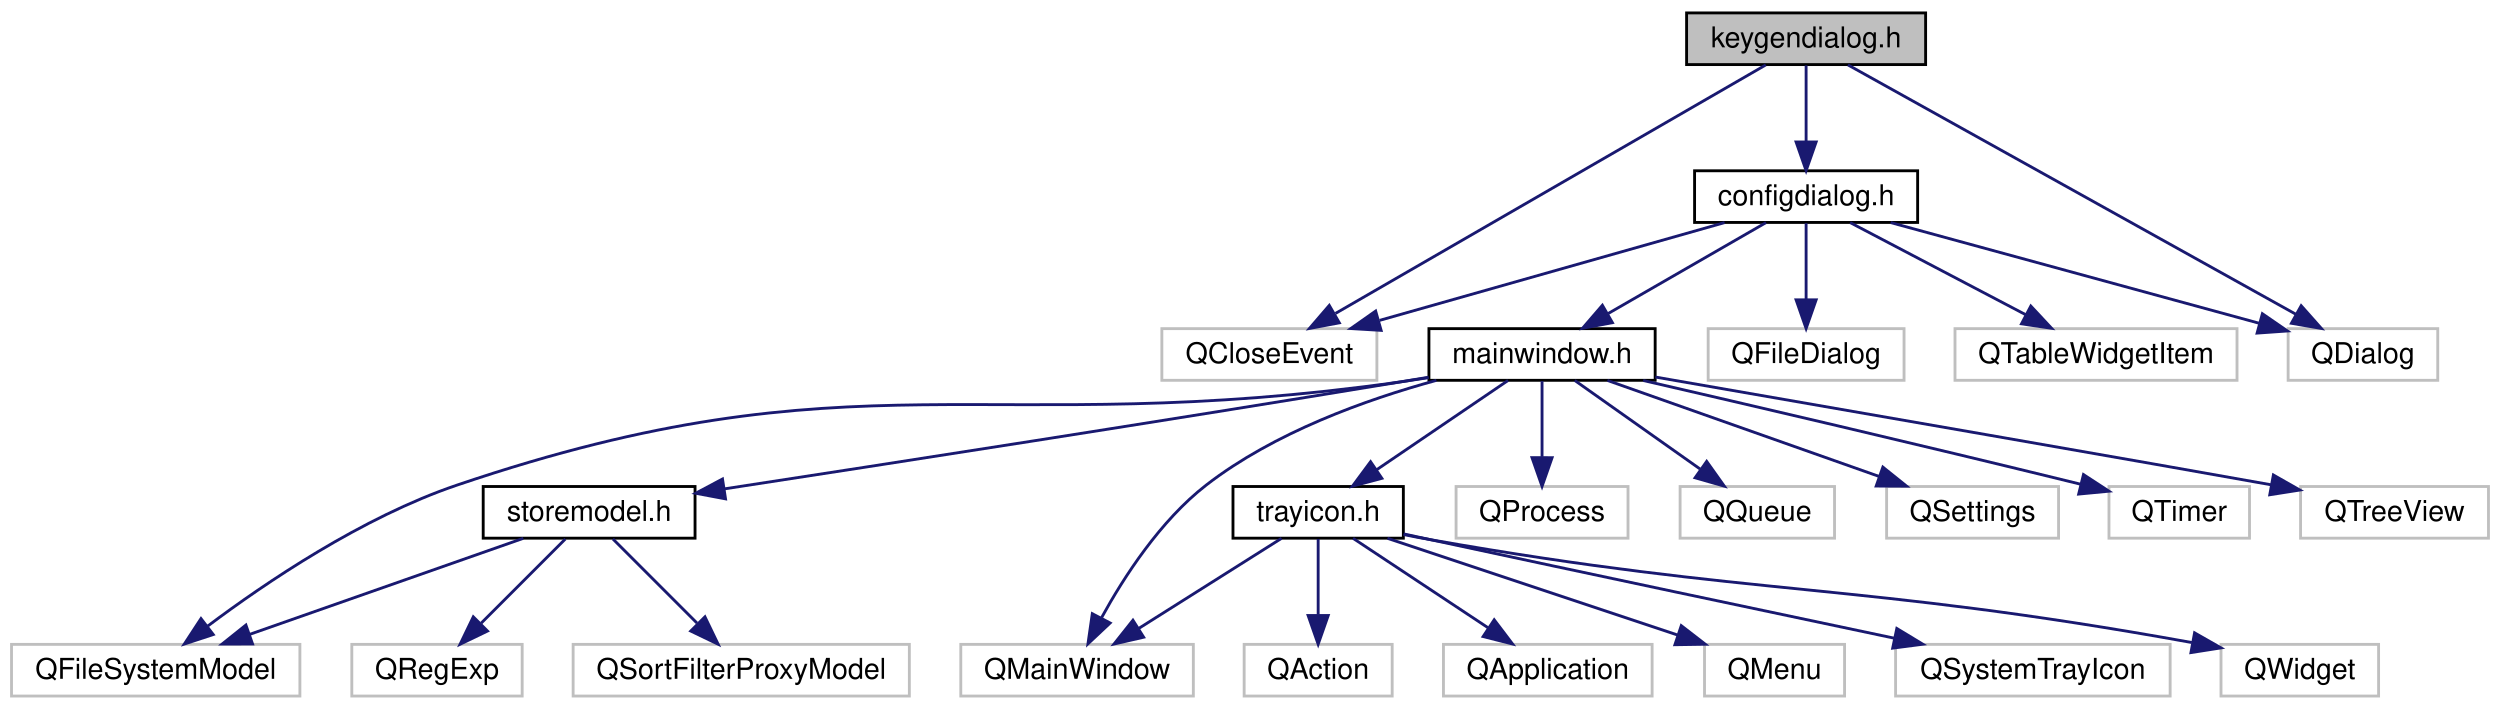
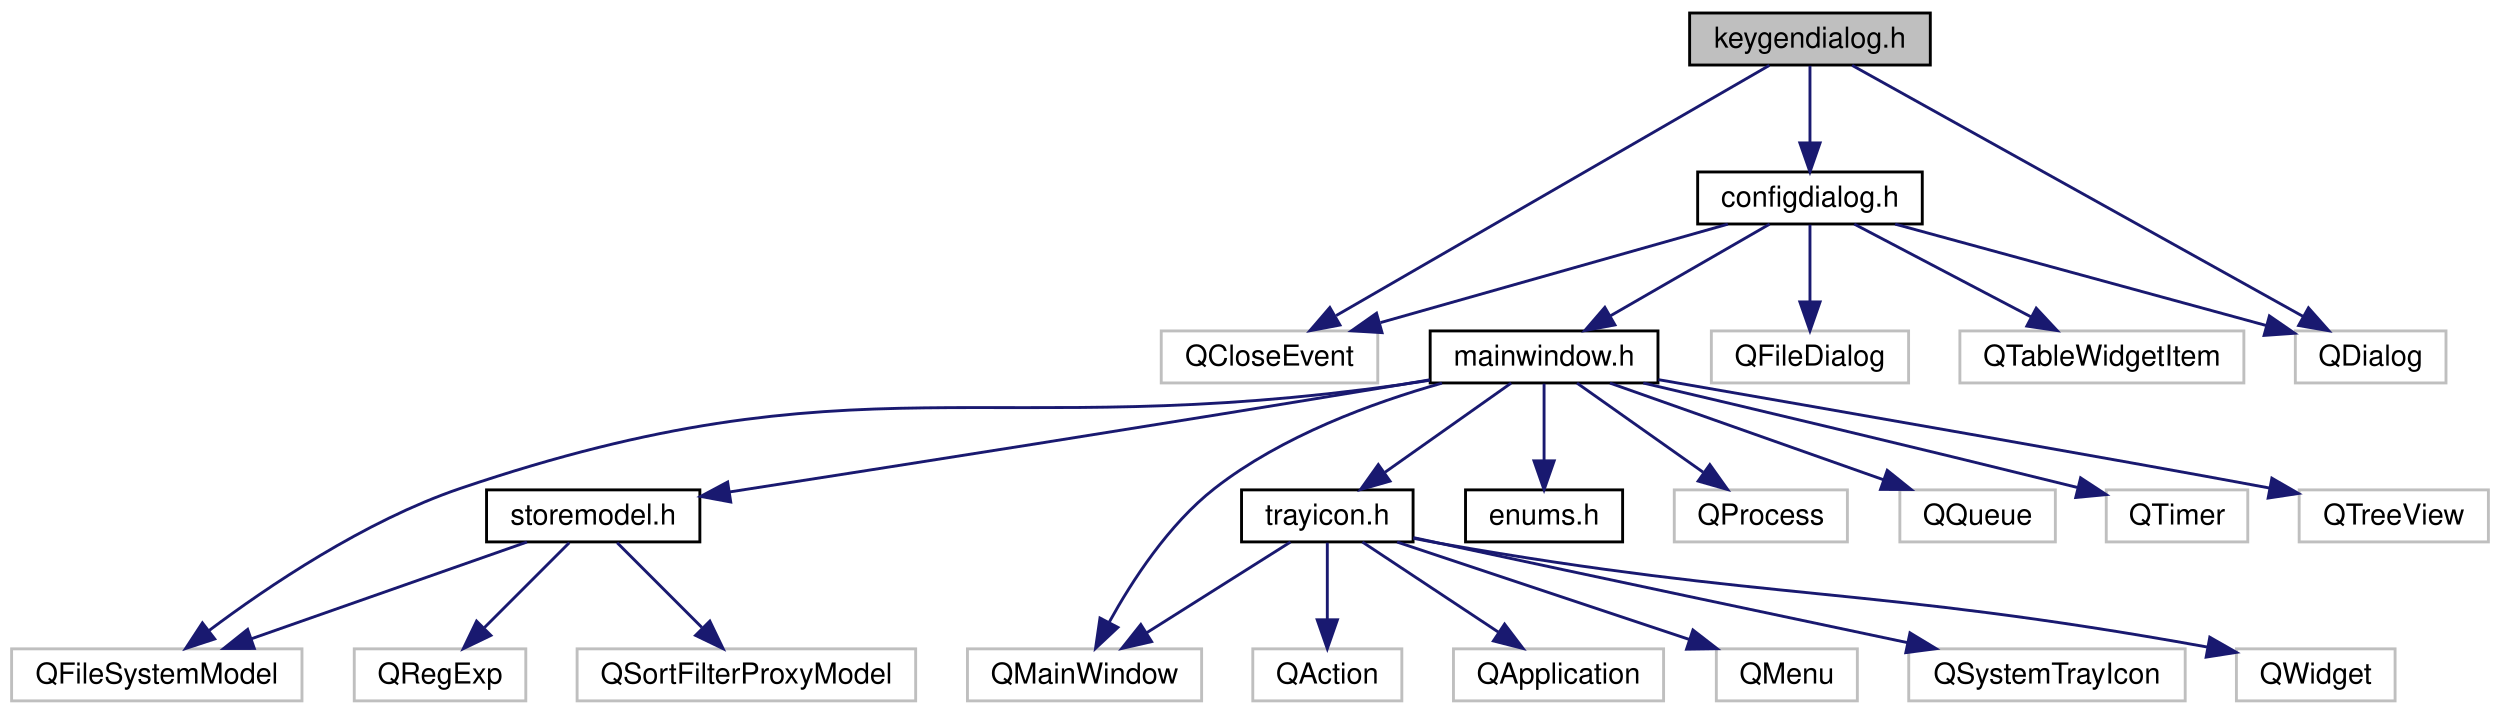
- <svg xmlns="http://www.w3.org/2000/svg" xmlns:xlink="http://www.w3.org/1999/xlink" width="871pt" height="247pt" viewBox="0.00 0.00 870.97 247.00">
+ <svg xmlns="http://www.w3.org/2000/svg" xmlns:xlink="http://www.w3.org/1999/xlink" width="865pt" height="247pt" viewBox="0.00 0.00 864.97 247.00">
  <g id="graph0" class="graph" transform="scale(1 1) rotate(0) translate(4 243)">
    <g id="node1" class="node">
-       <polygon fill="#bfbfbf" stroke="black" points="583.596,-220.5 583.596,-238.5 666.872,-238.5 666.872,-220.5 583.596,-220.5" />
-       <text text-anchor="middle" x="625.234" y="-226.5" font-family="Helvetica,sans-Serif" font-size="10.00">keygendialog.h</text>
+       <polygon fill="#bfbfbf" stroke="black" points="580.596,-220.5 580.596,-238.5 663.872,-238.5 663.872,-220.5 580.596,-220.5" />
+       <text text-anchor="middle" x="622.234" y="-226.5" font-family="Helvetica,sans-Serif" font-size="10.00">keygendialog.h</text>
    </g>
    <g id="node2" class="node">
      <g id="a_node2">
        <a xlink:href="configdialog_8h.html" target="_top" xlink:title="configdialog.h">
-           <polygon fill="none" stroke="black" points="586.377,-165.5 586.377,-183.5 664.091,-183.5 664.091,-165.5 586.377,-165.5" />
-           <text text-anchor="middle" x="625.234" y="-171.5" font-family="Helvetica,sans-Serif" font-size="10.00">configdialog.h</text>
+           <polygon fill="none" stroke="black" points="583.377,-165.5 583.377,-183.5 661.091,-183.5 661.091,-165.5 583.377,-165.5" />
+           <text text-anchor="middle" x="622.234" y="-171.5" font-family="Helvetica,sans-Serif" font-size="10.00">configdialog.h</text>
        </a>
      </g>
    </g>
    <g id="edge1" class="edge">
-       <path fill="none" stroke="midnightblue" d="M625.234,-220.219C625.234,-213.177 625.234,-202.808 625.234,-193.828" />
-       <polygon fill="midnightblue" stroke="midnightblue" points="628.734,-193.55 625.234,-183.55 621.734,-193.55 628.734,-193.55" />
+       <path fill="none" stroke="midnightblue" d="M622.234,-220.219C622.234,-213.177 622.234,-202.808 622.234,-193.828" />
+       <polygon fill="midnightblue" stroke="midnightblue" points="625.734,-193.55 622.234,-183.55 618.734,-193.55 625.734,-193.55" />
    </g>
    <g id="node20" class="node">
-       <polygon fill="none" stroke="#bfbfbf" points="400.776,-110.5 400.776,-128.5 475.692,-128.5 475.692,-110.5 400.776,-110.5" />
-       <text text-anchor="middle" x="438.234" y="-116.5" font-family="Helvetica,sans-Serif" font-size="10.00">QCloseEvent</text>
+       <polygon fill="none" stroke="#bfbfbf" points="397.776,-110.5 397.776,-128.5 472.692,-128.5 472.692,-110.5 397.776,-110.5" />
+       <text text-anchor="middle" x="435.234" y="-116.5" font-family="Helvetica,sans-Serif" font-size="10.00">QCloseEvent</text>
    </g>
    <g id="edge25" class="edge">
-       <path fill="none" stroke="midnightblue" d="M611.178,-220.382C579.152,-201.886 500.505,-156.464 461.271,-133.805" />
-       <polygon fill="midnightblue" stroke="midnightblue" points="462.607,-130.535 452.197,-128.564 459.106,-136.597 462.607,-130.535" />
+       <path fill="none" stroke="midnightblue" d="M608.178,-220.382C576.152,-201.886 497.505,-156.464 458.271,-133.805" />
+       <polygon fill="midnightblue" stroke="midnightblue" points="459.607,-130.535 449.197,-128.564 456.106,-136.597 459.607,-130.535" />
    </g>
    <g id="node21" class="node">
-       <polygon fill="none" stroke="#bfbfbf" points="793.17,-110.5 793.17,-128.5 845.298,-128.5 845.298,-110.5 793.17,-110.5" />
-       <text text-anchor="middle" x="819.234" y="-116.5" font-family="Helvetica,sans-Serif" font-size="10.00">QDialog</text>
+       <polygon fill="none" stroke="#bfbfbf" points="790.17,-110.5 790.17,-128.5 842.298,-128.5 842.298,-110.5 790.17,-110.5" />
+       <text text-anchor="middle" x="816.234" y="-116.5" font-family="Helvetica,sans-Serif" font-size="10.00">QDialog</text>
    </g>
    <g id="edge26" class="edge">
-       <path fill="none" stroke="midnightblue" d="M639.815,-220.382C673.181,-201.808 755.324,-156.079 795.85,-133.518" />
-       <polygon fill="midnightblue" stroke="midnightblue" points="797.713,-136.487 804.748,-128.564 794.308,-130.37 797.713,-136.487" />
+       <path fill="none" stroke="midnightblue" d="M636.815,-220.382C670.181,-201.808 752.324,-156.079 792.85,-133.518" />
+       <polygon fill="midnightblue" stroke="midnightblue" points="794.713,-136.487 801.748,-128.564 791.308,-130.37 794.713,-136.487" />
    </g>
    <g id="node3" class="node">
      <g id="a_node3">
        <a xlink:href="mainwindow_8h.html" target="_top" xlink:title="mainwindow.h">
-           <polygon fill="none" stroke="black" points="493.825,-110.5 493.825,-128.5 572.643,-128.5 572.643,-110.5 493.825,-110.5" />
-           <text text-anchor="middle" x="533.234" y="-116.5" font-family="Helvetica,sans-Serif" font-size="10.00">mainwindow.h</text>
+           <polygon fill="none" stroke="black" points="490.825,-110.5 490.825,-128.5 569.643,-128.5 569.643,-110.5 490.825,-110.5" />
+           <text text-anchor="middle" x="530.234" y="-116.5" font-family="Helvetica,sans-Serif" font-size="10.00">mainwindow.h</text>
        </a>
      </g>
    </g>
    <g id="edge2" class="edge">
-       <path fill="none" stroke="midnightblue" d="M611.261,-165.45C596.671,-157.045 573.547,-143.724 556.254,-133.762" />
-       <polygon fill="midnightblue" stroke="midnightblue" points="557.75,-130.584 547.338,-128.625 554.256,-136.65 557.75,-130.584" />
+       <path fill="none" stroke="midnightblue" d="M608.261,-165.45C593.671,-157.045 570.547,-143.724 553.254,-133.762" />
+       <polygon fill="midnightblue" stroke="midnightblue" points="554.75,-130.584 544.338,-128.625 551.256,-136.65 554.75,-130.584" />
    </g>
    <g id="edge21" class="edge">
-       <path fill="none" stroke="midnightblue" d="M596.833,-165.45C564.75,-156.357 512.366,-141.511 476.65,-131.388" />
-       <polygon fill="midnightblue" stroke="midnightblue" points="477.171,-127.898 466.595,-128.538 475.262,-134.633 477.171,-127.898" />
+       <path fill="none" stroke="midnightblue" d="M593.833,-165.45C561.75,-156.357 509.366,-141.511 473.65,-131.388" />
+       <polygon fill="midnightblue" stroke="midnightblue" points="474.171,-127.898 463.595,-128.538 472.262,-134.633 474.171,-127.898" />
    </g>
    <g id="edge22" class="edge">
-       <path fill="none" stroke="midnightblue" d="M654.698,-165.45C689.094,-156.054 745.98,-140.513 783.034,-130.39" />
-       <polygon fill="midnightblue" stroke="midnightblue" points="784.199,-133.7 792.924,-127.688 782.355,-126.947 784.199,-133.7" />
+       <path fill="none" stroke="midnightblue" d="M651.698,-165.45C686.094,-156.054 742.98,-140.513 780.034,-130.39" />
+       <polygon fill="midnightblue" stroke="midnightblue" points="781.199,-133.7 789.924,-127.688 779.355,-126.947 781.199,-133.7" />
    </g>
    <g id="node22" class="node">
-       <polygon fill="none" stroke="#bfbfbf" points="591.113,-110.5 591.113,-128.5 659.354,-128.5 659.354,-110.5 591.113,-110.5" />
-       <text text-anchor="middle" x="625.234" y="-116.5" font-family="Helvetica,sans-Serif" font-size="10.00">QFileDialog</text>
+       <polygon fill="none" stroke="#bfbfbf" points="588.113,-110.5 588.113,-128.5 656.354,-128.5 656.354,-110.5 588.113,-110.5" />
+       <text text-anchor="middle" x="622.234" y="-116.5" font-family="Helvetica,sans-Serif" font-size="10.00">QFileDialog</text>
    </g>
    <g id="edge23" class="edge">
-       <path fill="none" stroke="midnightblue" d="M625.234,-165.219C625.234,-158.177 625.234,-147.808 625.234,-138.828" />
-       <polygon fill="midnightblue" stroke="midnightblue" points="628.734,-138.55 625.234,-128.55 621.734,-138.55 628.734,-138.55" />
+       <path fill="none" stroke="midnightblue" d="M622.234,-165.219C622.234,-158.177 622.234,-147.808 622.234,-138.828" />
+       <polygon fill="midnightblue" stroke="midnightblue" points="625.734,-138.55 622.234,-128.55 618.734,-138.55 625.734,-138.55" />
    </g>
    <g id="node23" class="node">
-       <polygon fill="none" stroke="#bfbfbf" points="677.106,-110.5 677.106,-128.5 775.362,-128.5 775.362,-110.5 677.106,-110.5" />
-       <text text-anchor="middle" x="726.234" y="-116.5" font-family="Helvetica,sans-Serif" font-size="10.00">QTableWidgetItem</text>
+       <polygon fill="none" stroke="#bfbfbf" points="674.106,-110.5 674.106,-128.5 772.362,-128.5 772.362,-110.5 674.106,-110.5" />
+       <text text-anchor="middle" x="723.234" y="-116.5" font-family="Helvetica,sans-Serif" font-size="10.00">QTableWidgetItem</text>
    </g>
    <g id="edge24" class="edge">
-       <path fill="none" stroke="midnightblue" d="M640.574,-165.45C656.813,-156.929 682.684,-143.353 701.749,-133.349" />
-       <polygon fill="midnightblue" stroke="midnightblue" points="703.521,-136.371 710.75,-128.625 700.269,-130.173 703.521,-136.371" />
+       <path fill="none" stroke="midnightblue" d="M637.574,-165.45C653.813,-156.929 679.684,-143.353 698.749,-133.349" />
+       <polygon fill="midnightblue" stroke="midnightblue" points="700.521,-136.371 707.75,-128.625 697.269,-130.173 700.521,-136.371" />
    </g>
    <g id="node4" class="node">
      <g id="a_node4">
        <a xlink:href="storemodel_8h.html" target="_top" xlink:title="storemodel.h">
          <polygon fill="none" stroke="black" points="164.33,-55.5 164.33,-73.5 238.138,-73.5 238.138,-55.5 164.33,-55.5" />
          <text text-anchor="middle" x="201.234" y="-61.5" font-family="Helvetica,sans-Serif" font-size="10.00">storemodel.h</text>
        </a>
      </g>
    </g>
    <g id="edge3" class="edge">
-       <path fill="none" stroke="midnightblue" d="M493.663,-111.58C490.474,-111.04 487.3,-110.507 484.234,-110 401.315,-96.29 304.556,-81.29 248.357,-72.677" />
-       <polygon fill="midnightblue" stroke="midnightblue" points="248.763,-69.198 238.348,-71.145 247.704,-76.118 248.763,-69.198" />
+       <path fill="none" stroke="midnightblue" d="M490.662,-111.586C487.473,-111.044 484.3,-110.51 481.234,-110 399.413,-96.402 303.987,-81.424 248.32,-72.775" />
+       <polygon fill="midnightblue" stroke="midnightblue" points="248.819,-69.311 238.401,-71.236 247.745,-76.228 248.819,-69.311" />
    </g>
    <g id="node5" class="node">
      <polygon fill="none" stroke="#bfbfbf" points="0,-0.5 0,-18.5 100.468,-18.5 100.468,-0.5 0,-0.5" />
      <text text-anchor="middle" x="50.234" y="-6.5" font-family="Helvetica,sans-Serif" font-size="10.00">QFileSystemModel</text>
    </g>
-     <g id="edge14" class="edge">
-       <path fill="none" stroke="midnightblue" d="M493.687,-111.421C490.493,-110.916 487.312,-110.435 484.234,-110 338.586,-89.419 294.56,-121.171 155.234,-74 122.162,-62.803 88.398,-39.915 68.385,-24.896" />
-       <polygon fill="midnightblue" stroke="midnightblue" points="70.272,-21.932 60.209,-18.619 66.01,-27.485 70.272,-21.932" />
+     <g id="edge15" class="edge">
+       <path fill="none" stroke="midnightblue" d="M490.687,-111.424C487.492,-110.918 484.311,-110.436 481.234,-110 336.908,-89.533 293.282,-120.815 155.234,-74 122.167,-62.786 88.403,-39.903 68.387,-24.889" />
+       <polygon fill="midnightblue" stroke="midnightblue" points="70.274,-21.926 60.21,-18.615 66.013,-27.479 70.274,-21.926" />
    </g>
    <g id="node8" class="node">
      <g id="a_node8">
        <a xlink:href="trayicon_8h.html" target="_top" xlink:title="trayicon.h">
          <polygon fill="none" stroke="black" points="425.557,-55.5 425.557,-73.5 484.911,-73.5 484.911,-55.5 425.557,-55.5" />
          <text text-anchor="middle" x="455.234" y="-61.5" font-family="Helvetica,sans-Serif" font-size="10.00">trayicon.h</text>
        </a>
      </g>
    </g>
    <g id="edge7" class="edge">
-       <path fill="none" stroke="midnightblue" d="M521.387,-110.45C509.247,-102.201 490.136,-89.216 475.571,-79.319" />
-       <polygon fill="midnightblue" stroke="midnightblue" points="477.43,-76.351 467.192,-73.625 473.496,-82.141 477.43,-76.351" />
+       <path fill="none" stroke="midnightblue" d="M518.843,-110.45C507.279,-102.279 489.14,-89.46 475.186,-79.6" />
+       <polygon fill="midnightblue" stroke="midnightblue" points="476.919,-76.538 466.732,-73.625 472.879,-82.255 476.919,-76.538" />
    </g>
    <g id="node11" class="node">
      <polygon fill="none" stroke="#bfbfbf" points="330.724,-0.5 330.724,-18.5 411.744,-18.5 411.744,-0.5 330.724,-0.5" />
      <text text-anchor="middle" x="371.234" y="-6.5" font-family="Helvetica,sans-Serif" font-size="10.00">QMainWindow</text>
    </g>
-     <g id="edge15" class="edge">
-       <path fill="none" stroke="midnightblue" d="M496.422,-110.482C471.86,-103.774 439.861,-92.294 416.234,-74 400.243,-61.619 387.569,-42.009 379.799,-27.856" />
-       <polygon fill="midnightblue" stroke="midnightblue" points="382.752,-25.95 375.03,-18.696 376.543,-29.182 382.752,-25.95" />
+     <g id="edge16" class="edge">
+       <path fill="none" stroke="midnightblue" d="M494.887,-110.431C470.887,-103.655 439.422,-92.116 416.234,-74 400.298,-61.549 387.614,-41.952 379.827,-27.82" />
+       <polygon fill="midnightblue" stroke="midnightblue" points="382.781,-25.916 375.045,-18.676 376.578,-29.16 382.781,-25.916" />
    </g>
    <g id="node15" class="node">
-       <polygon fill="none" stroke="#bfbfbf" points="503.283,-55.5 503.283,-73.5 563.185,-73.5 563.185,-55.5 503.283,-55.5" />
-       <text text-anchor="middle" x="533.234" y="-61.5" font-family="Helvetica,sans-Serif" font-size="10.00">QProcess</text>
-     </g>
-     <g id="edge16" class="edge">
-       <path fill="none" stroke="midnightblue" d="M533.234,-110.219C533.234,-103.177 533.234,-92.808 533.234,-83.828" />
-       <polygon fill="midnightblue" stroke="midnightblue" points="536.734,-83.549 533.234,-73.55 529.734,-83.55 536.734,-83.549" />
+       <g id="a_node15">
+         <a xlink:href="enums_8h.html" target="_top" xlink:title="enums.h">
+           <polygon fill="none" stroke="black" points="503.057,-55.5 503.057,-73.5 557.411,-73.5 557.411,-55.5 503.057,-55.5" />
+           <text text-anchor="middle" x="530.234" y="-61.5" font-family="Helvetica,sans-Serif" font-size="10.00">enums.h</text>
+         </a>
+       </g>
+     </g>
+     <g id="edge14" class="edge">
+       <path fill="none" stroke="midnightblue" d="M530.234,-110.219C530.234,-103.177 530.234,-92.808 530.234,-83.828" />
+       <polygon fill="midnightblue" stroke="midnightblue" points="533.734,-83.549 530.234,-73.55 526.734,-83.55 533.734,-83.549" />
    </g>
    <g id="node16" class="node">
-       <polygon fill="none" stroke="#bfbfbf" points="581.333,-55.5 581.333,-73.5 635.135,-73.5 635.135,-55.5 581.333,-55.5" />
-       <text text-anchor="middle" x="608.234" y="-61.5" font-family="Helvetica,sans-Serif" font-size="10.00">QQueue</text>
+       <polygon fill="none" stroke="#bfbfbf" points="575.283,-55.5 575.283,-73.5 635.185,-73.5 635.185,-55.5 575.283,-55.5" />
+       <text text-anchor="middle" x="605.234" y="-61.5" font-family="Helvetica,sans-Serif" font-size="10.00">QProcess</text>
    </g>
    <g id="edge17" class="edge">
-       <path fill="none" stroke="midnightblue" d="M544.625,-110.45C556.188,-102.279 574.328,-89.46 588.282,-79.6" />
-       <polygon fill="midnightblue" stroke="midnightblue" points="590.589,-82.255 596.736,-73.625 586.549,-76.538 590.589,-82.255" />
+       <path fill="none" stroke="midnightblue" d="M541.625,-110.45C553.188,-102.279 571.328,-89.46 585.282,-79.6" />
+       <polygon fill="midnightblue" stroke="midnightblue" points="587.589,-82.255 593.736,-73.625 583.549,-76.538 587.589,-82.255" />
    </g>
    <g id="node17" class="node">
-       <polygon fill="none" stroke="#bfbfbf" points="653.278,-55.5 653.278,-73.5 713.189,-73.5 713.189,-55.5 653.278,-55.5" />
-       <text text-anchor="middle" x="683.234" y="-61.5" font-family="Helvetica,sans-Serif" font-size="10.00">QSettings</text>
+       <polygon fill="none" stroke="#bfbfbf" points="653.333,-55.5 653.333,-73.5 707.135,-73.5 707.135,-55.5 653.333,-55.5" />
+       <text text-anchor="middle" x="680.234" y="-61.5" font-family="Helvetica,sans-Serif" font-size="10.00">QQueue</text>
    </g>
    <g id="edge18" class="edge">
-       <path fill="none" stroke="midnightblue" d="M556.016,-110.45C581.235,-101.539 622.094,-87.103 650.683,-77.001" />
-       <polygon fill="midnightblue" stroke="midnightblue" points="651.975,-80.257 660.238,-73.625 649.643,-73.657 651.975,-80.257" />
+       <path fill="none" stroke="midnightblue" d="M553.016,-110.45C578.235,-101.539 619.094,-87.103 647.683,-77.001" />
+       <polygon fill="midnightblue" stroke="midnightblue" points="648.975,-80.257 657.238,-73.625 646.643,-73.657 648.975,-80.257" />
    </g>
    <g id="node18" class="node">
-       <polygon fill="none" stroke="#bfbfbf" points="730.752,-55.5 730.752,-73.5 779.716,-73.5 779.716,-55.5 730.752,-55.5" />
-       <text text-anchor="middle" x="755.234" y="-61.5" font-family="Helvetica,sans-Serif" font-size="10.00">QTimer</text>
+       <polygon fill="none" stroke="#bfbfbf" points="724.752,-55.5 724.752,-73.5 773.716,-73.5 773.716,-55.5 724.752,-55.5" />
+       <text text-anchor="middle" x="749.234" y="-61.5" font-family="Helvetica,sans-Serif" font-size="10.00">QTimer</text>
    </g>
    <g id="edge19" class="edge">
-       <path fill="none" stroke="midnightblue" d="M568.468,-110.435C604.464,-102.145 662.222,-88.703 720.93,-74.286" />
-       <polygon fill="midnightblue" stroke="midnightblue" points="721.867,-77.66 730.74,-71.87 720.193,-70.863 721.867,-77.66" />
+       <path fill="none" stroke="midnightblue" d="M564.558,-110.475C599.873,-102.178 656.736,-88.703 714.675,-74.358" />
+       <polygon fill="midnightblue" stroke="midnightblue" points="715.875,-77.666 724.737,-71.86 714.189,-70.872 715.875,-77.666" />
    </g>
    <g id="node19" class="node">
-       <polygon fill="none" stroke="#bfbfbf" points="797.498,-55.5 797.498,-73.5 862.97,-73.5 862.97,-55.5 797.498,-55.5" />
-       <text text-anchor="middle" x="830.234" y="-61.5" font-family="Helvetica,sans-Serif" font-size="10.00">QTreeView</text>
+       <polygon fill="none" stroke="#bfbfbf" points="791.498,-55.5 791.498,-73.5 856.97,-73.5 856.97,-55.5 791.498,-55.5" />
+       <text text-anchor="middle" x="824.234" y="-61.5" font-family="Helvetica,sans-Serif" font-size="10.00">QTreeView</text>
    </g>
    <g id="edge20" class="edge">
-       <path fill="none" stroke="midnightblue" d="M572.706,-111.64C634.376,-100.92 749.762,-80.845 787.386,-74.07" />
-       <polygon fill="midnightblue" stroke="midnightblue" points="788.03,-77.51 797.235,-72.266 786.768,-70.625 788.03,-77.51" />
+       <path fill="none" stroke="midnightblue" d="M569.784,-111.64C626.305,-101.816 728.373,-83.999 781.326,-74.124" />
+       <polygon fill="midnightblue" stroke="midnightblue" points="782.054,-77.548 791.234,-72.259 780.759,-70.669 782.054,-77.548" />
    </g>
    <g id="edge4" class="edge">
      <path fill="none" stroke="midnightblue" d="M178.3,-55.45C152.912,-46.539 111.782,-32.103 83.002,-22.001" />
      <polygon fill="midnightblue" stroke="midnightblue" points="83.978,-18.635 73.383,-18.625 81.66,-25.24 83.978,-18.635" />
    </g>
    <g id="node6" class="node">
      <polygon fill="none" stroke="#bfbfbf" points="118.557,-0.5 118.557,-18.5 177.911,-18.5 177.911,-0.5 118.557,-0.5" />
      <text text-anchor="middle" x="148.234" y="-6.5" font-family="Helvetica,sans-Serif" font-size="10.00">QRegExp</text>
    </g>
    <g id="edge5" class="edge">
      <path fill="none" stroke="midnightblue" d="M192.953,-55.219C185.128,-47.394 173.197,-35.463 163.626,-25.892" />
      <polygon fill="midnightblue" stroke="midnightblue" points="165.829,-23.146 156.283,-18.55 160.88,-28.096 165.829,-23.146" />
    </g>
    <g id="node7" class="node">
      <polygon fill="none" stroke="#bfbfbf" points="195.665,-0.5 195.665,-18.5 312.803,-18.5 312.803,-0.5 195.665,-0.5" />
      <text text-anchor="middle" x="254.234" y="-6.5" font-family="Helvetica,sans-Serif" font-size="10.00">QSortFilterProxyModel</text>
    </g>
    <g id="edge6" class="edge">
      <path fill="none" stroke="midnightblue" d="M209.515,-55.219C217.339,-47.394 229.271,-35.463 238.842,-25.892" />
      <polygon fill="midnightblue" stroke="midnightblue" points="241.588,-28.096 246.184,-18.55 236.638,-23.146 241.588,-28.096" />
    </g>
    <g id="node9" class="node">
      <polygon fill="none" stroke="#bfbfbf" points="429.448,-0.5 429.448,-18.5 481.02,-18.5 481.02,-0.5 429.448,-0.5" />
      <text text-anchor="middle" x="455.234" y="-6.5" font-family="Helvetica,sans-Serif" font-size="10.00">QAction</text>
    </g>
    <g id="edge8" class="edge">
      <path fill="none" stroke="midnightblue" d="M455.234,-55.219C455.234,-48.177 455.234,-37.808 455.234,-28.828" />
      <polygon fill="midnightblue" stroke="midnightblue" points="458.734,-28.549 455.234,-18.55 451.734,-28.55 458.734,-28.549" />
    </g>
    <g id="node10" class="node">
      <polygon fill="none" stroke="#bfbfbf" points="498.884,-0.5 498.884,-18.5 571.583,-18.5 571.583,-0.5 498.884,-0.5" />
      <text text-anchor="middle" x="535.234" y="-6.5" font-family="Helvetica,sans-Serif" font-size="10.00">QApplication</text>
    </g>
    <g id="edge9" class="edge">
      <path fill="none" stroke="midnightblue" d="M467.384,-55.45C479.836,-47.201 499.436,-34.216 514.375,-24.319" />
      <polygon fill="midnightblue" stroke="midnightblue" points="516.566,-27.066 522.969,-18.625 512.7,-21.23 516.566,-27.066" />
    </g>
    <g id="edge10" class="edge">
      <path fill="none" stroke="midnightblue" d="M442.476,-55.45C429.278,-47.123 408.432,-33.97 392.693,-24.039" />
      <polygon fill="midnightblue" stroke="midnightblue" points="394.437,-21.001 384.112,-18.625 390.701,-26.922 394.437,-21.001" />
    </g>
    <g id="node12" class="node">
      <polygon fill="none" stroke="#bfbfbf" points="589.837,-0.5 589.837,-18.5 638.63,-18.5 638.63,-0.5 589.837,-0.5" />
      <text text-anchor="middle" x="614.234" y="-6.5" font-family="Helvetica,sans-Serif" font-size="10.00">QMenu</text>
    </g>
    <g id="edge11" class="edge">
      <path fill="none" stroke="midnightblue" d="M479.383,-55.45C506.31,-46.474 550.057,-31.892 580.39,-21.781" />
      <polygon fill="midnightblue" stroke="midnightblue" points="581.739,-25.021 590.119,-18.538 579.525,-18.38 581.739,-25.021" />
    </g>
    <g id="node13" class="node">
      <polygon fill="none" stroke="#bfbfbf" points="656.407,-0.5 656.407,-18.5 752.061,-18.5 752.061,-0.5 656.407,-0.5" />
      <text text-anchor="middle" x="704.234" y="-6.5" font-family="Helvetica,sans-Serif" font-size="10.00">QSystemTrayIcon</text>
    </g>
    <g id="edge12" class="edge">
      <path fill="none" stroke="midnightblue" d="M485.041,-56.985C488.144,-56.312 491.253,-55.641 494.234,-55 549.722,-43.074 613.509,-29.589 656.084,-20.621" />
      <polygon fill="midnightblue" stroke="midnightblue" points="656.835,-24.039 665.9,-18.554 655.393,-17.189 656.835,-24.039" />
    </g>
    <g id="node14" class="node">
      <polygon fill="none" stroke="#bfbfbf" points="769.783,-0.5 769.783,-18.5 824.685,-18.5 824.685,-0.5 769.783,-0.5" />
      <text text-anchor="middle" x="797.234" y="-6.5" font-family="Helvetica,sans-Serif" font-size="10.00">QWidget</text>
    </g>
    <g id="edge13" class="edge">
      <path fill="none" stroke="midnightblue" d="M484.996,-56.755C488.108,-56.127 491.231,-55.529 494.234,-55 608.935,-34.802 641.713,-40.446 759.625,-19.138" />
      <polygon fill="midnightblue" stroke="midnightblue" points="760.571,-22.523 769.775,-17.275 759.308,-15.637 760.571,-22.523" />
    </g>
  </g>
</svg>
